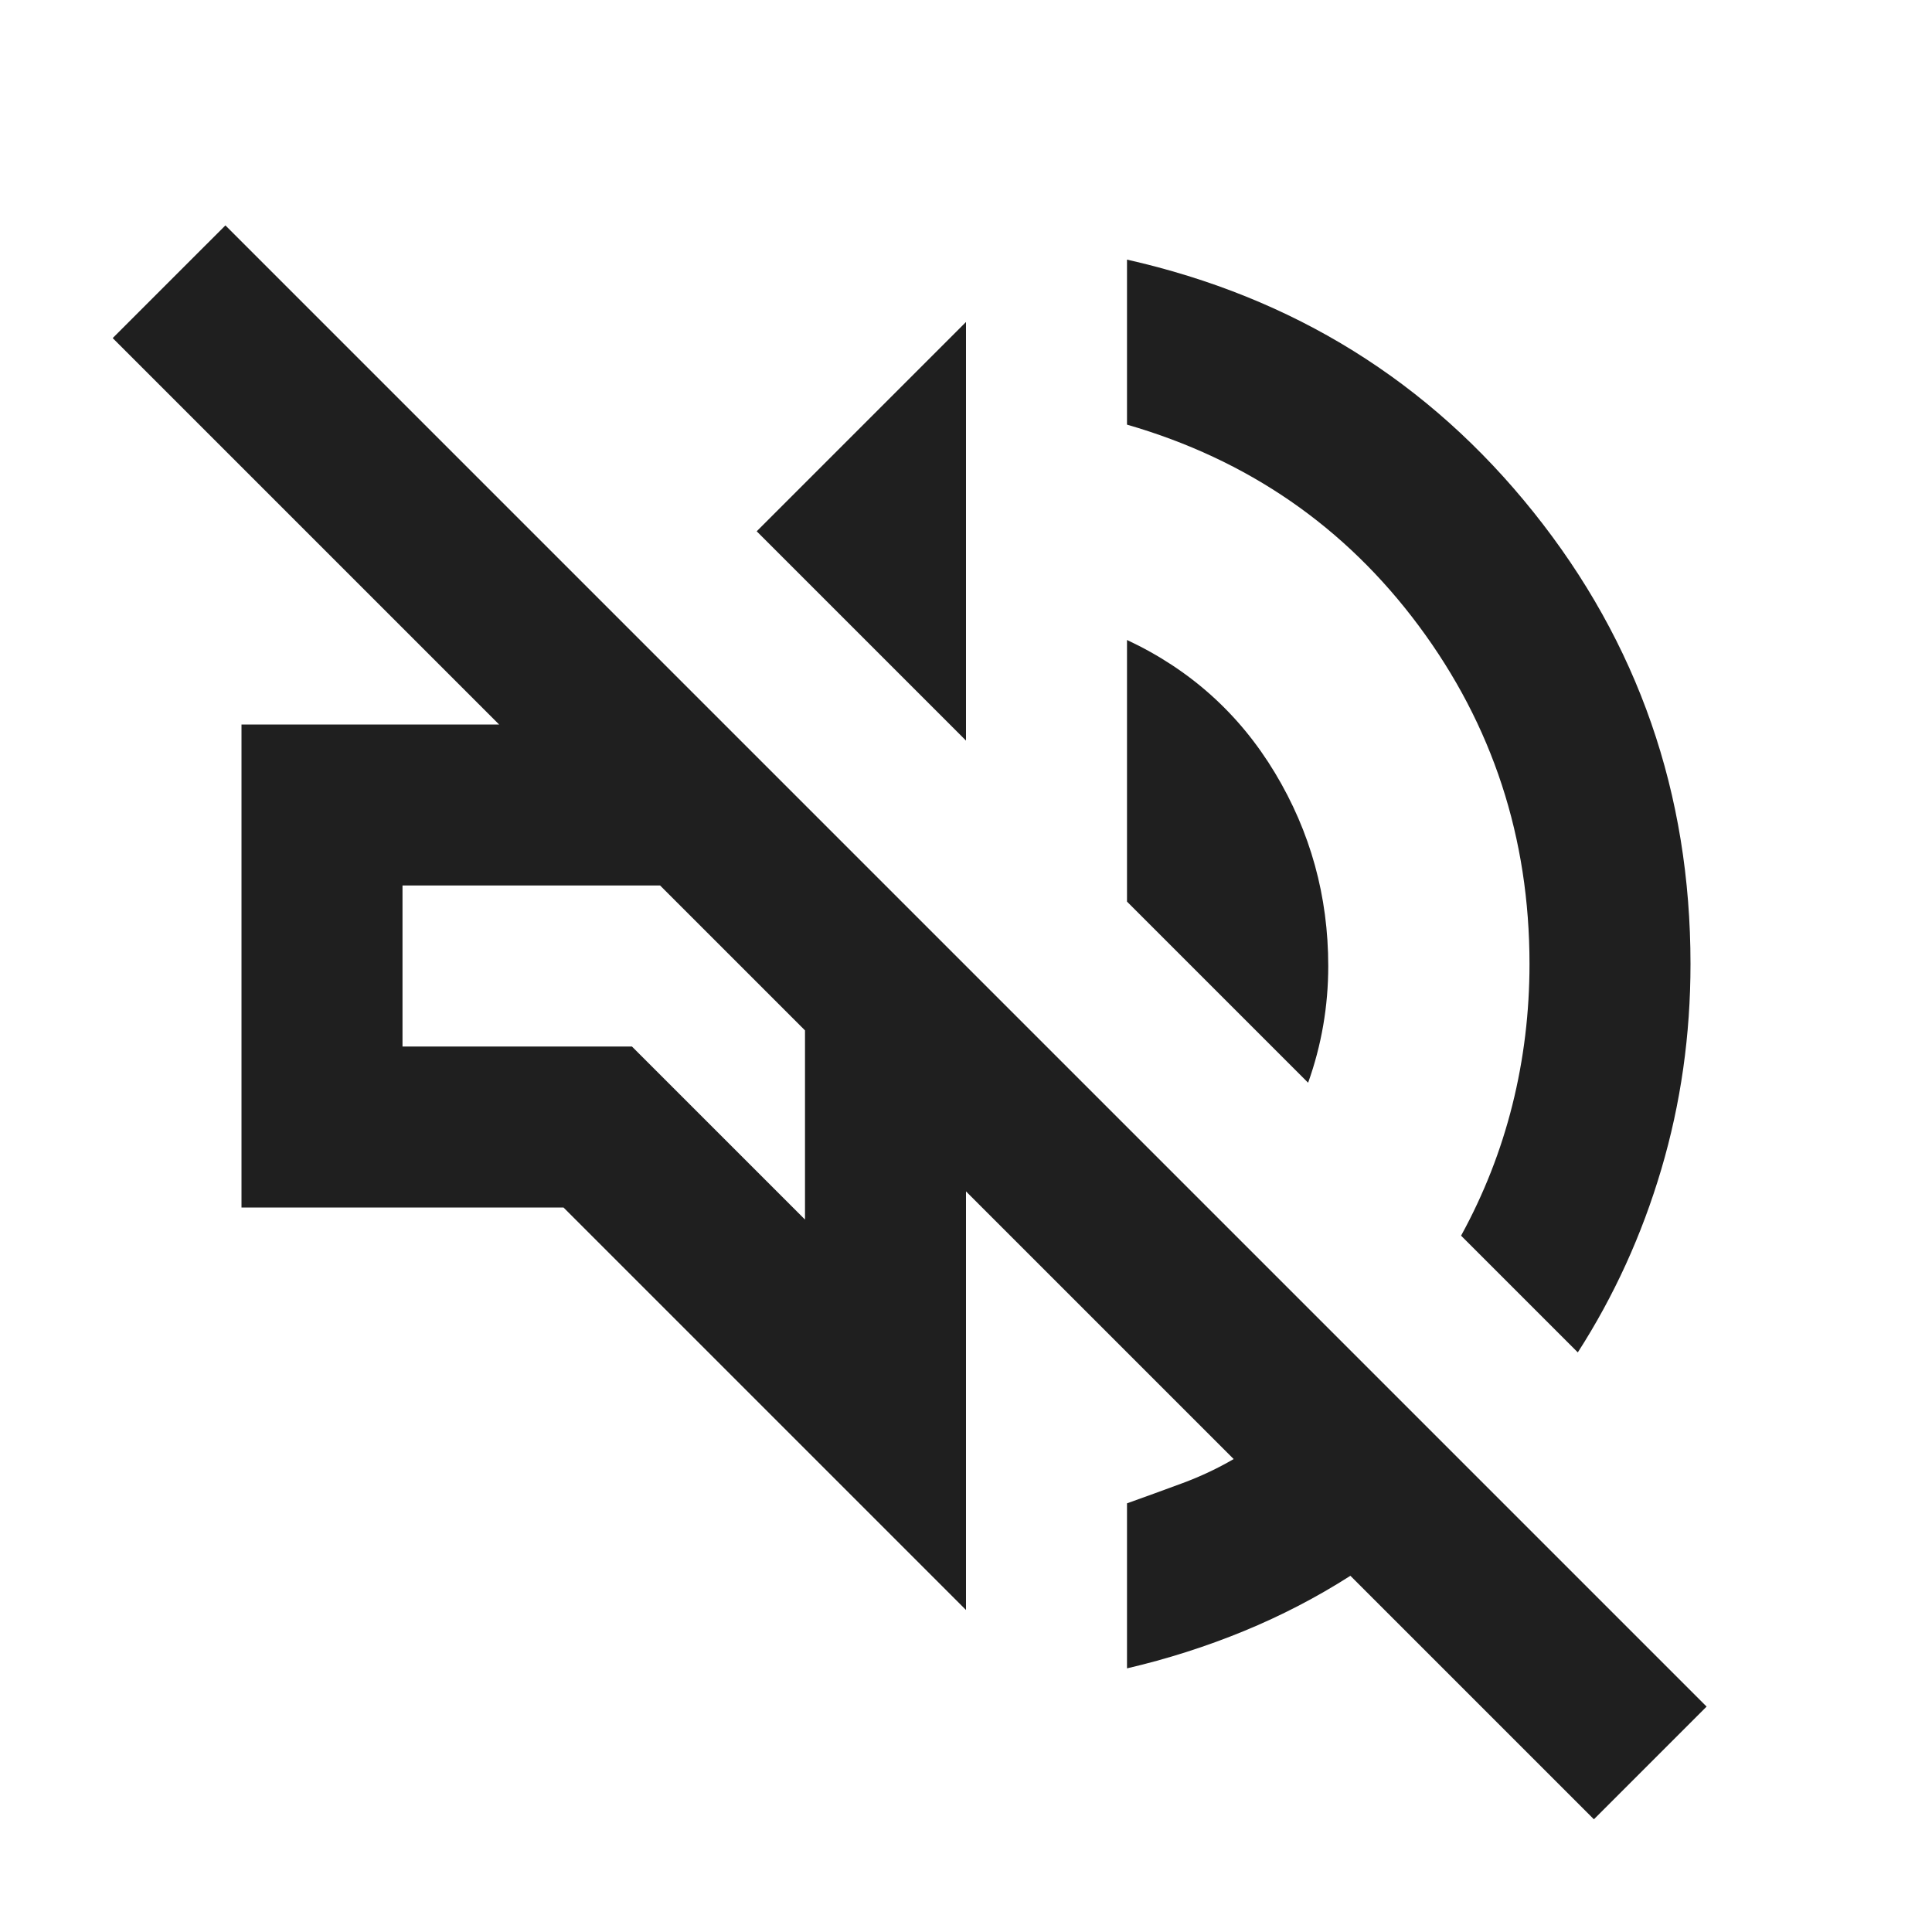
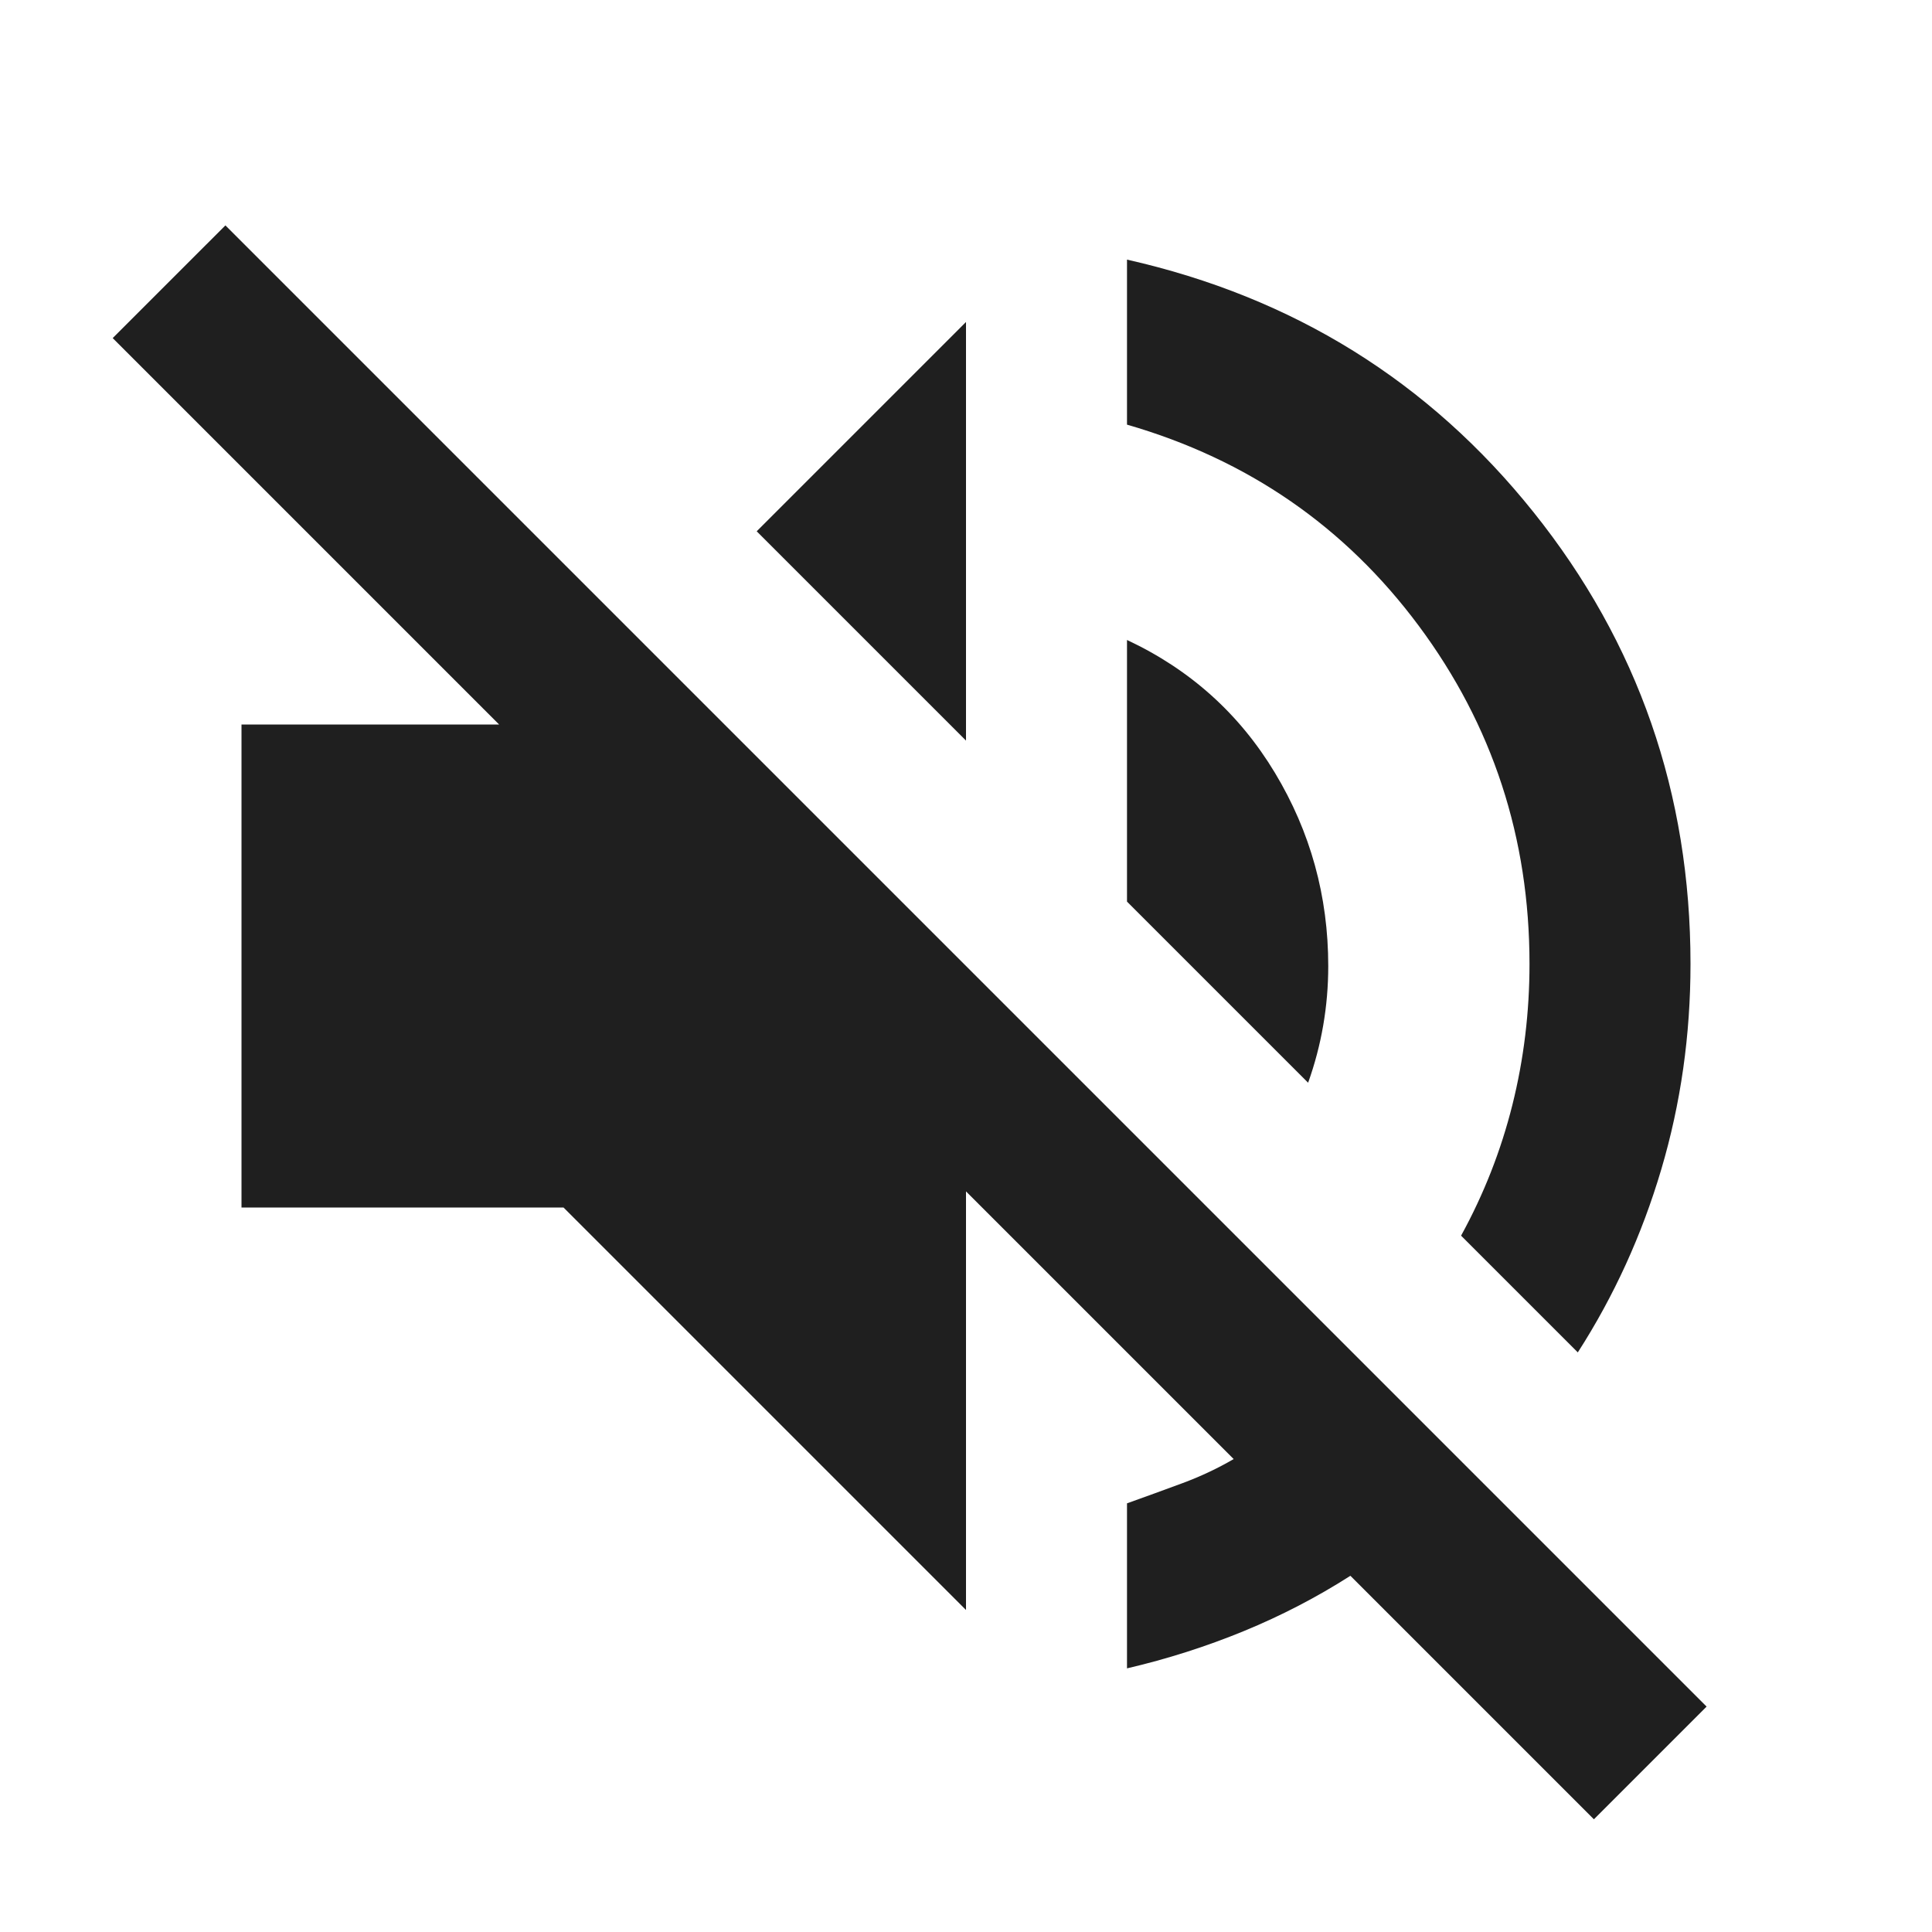
<svg xmlns="http://www.w3.org/2000/svg" height="24px" viewBox="0 -960 960 960" width="24px" fill="#1f1f1f">
-   <path d="M792-56 671-177q-25 16-53 27.5T560-131v-82q14-5 27.5-10t25.5-12L480-368v208L280-360H120v-240h128L56-792l56-56 736 736-56 56Zm-8-232-58-58q17-31 25.5-65t8.5-70q0-94-55-168T560-749v-82q124 28 202 125.5T840-481q0 53-14.5 102T784-288ZM650-422l-90-90v-130q47 22 73.5 66t26.5 96q0 15-2.5 29.5T650-422ZM480-592 376-696l104-104v208Zm-80 238v-94l-72-72H200v80h114l86 86Zm-36-130Z" />
+   <path d="M792-56 671-177q-25 16-53 27.5T560-131v-82q14-5 27.5-10t25.5-12L480-368v208L280-360H120v-240h128L56-792l56-56 736 736-56 56Zm-8-232-58-58q17-31 25.5-65t8.5-70q0-94-55-168T560-749v-82q124 28 202 125.5T840-481q0 53-14.5 102T784-288ZM650-422l-90-90v-130q47 22 73.5 66t26.5 96q0 15-2.5 29.5T650-422ZM480-592 376-696l104-104v208Z" />
</svg>
